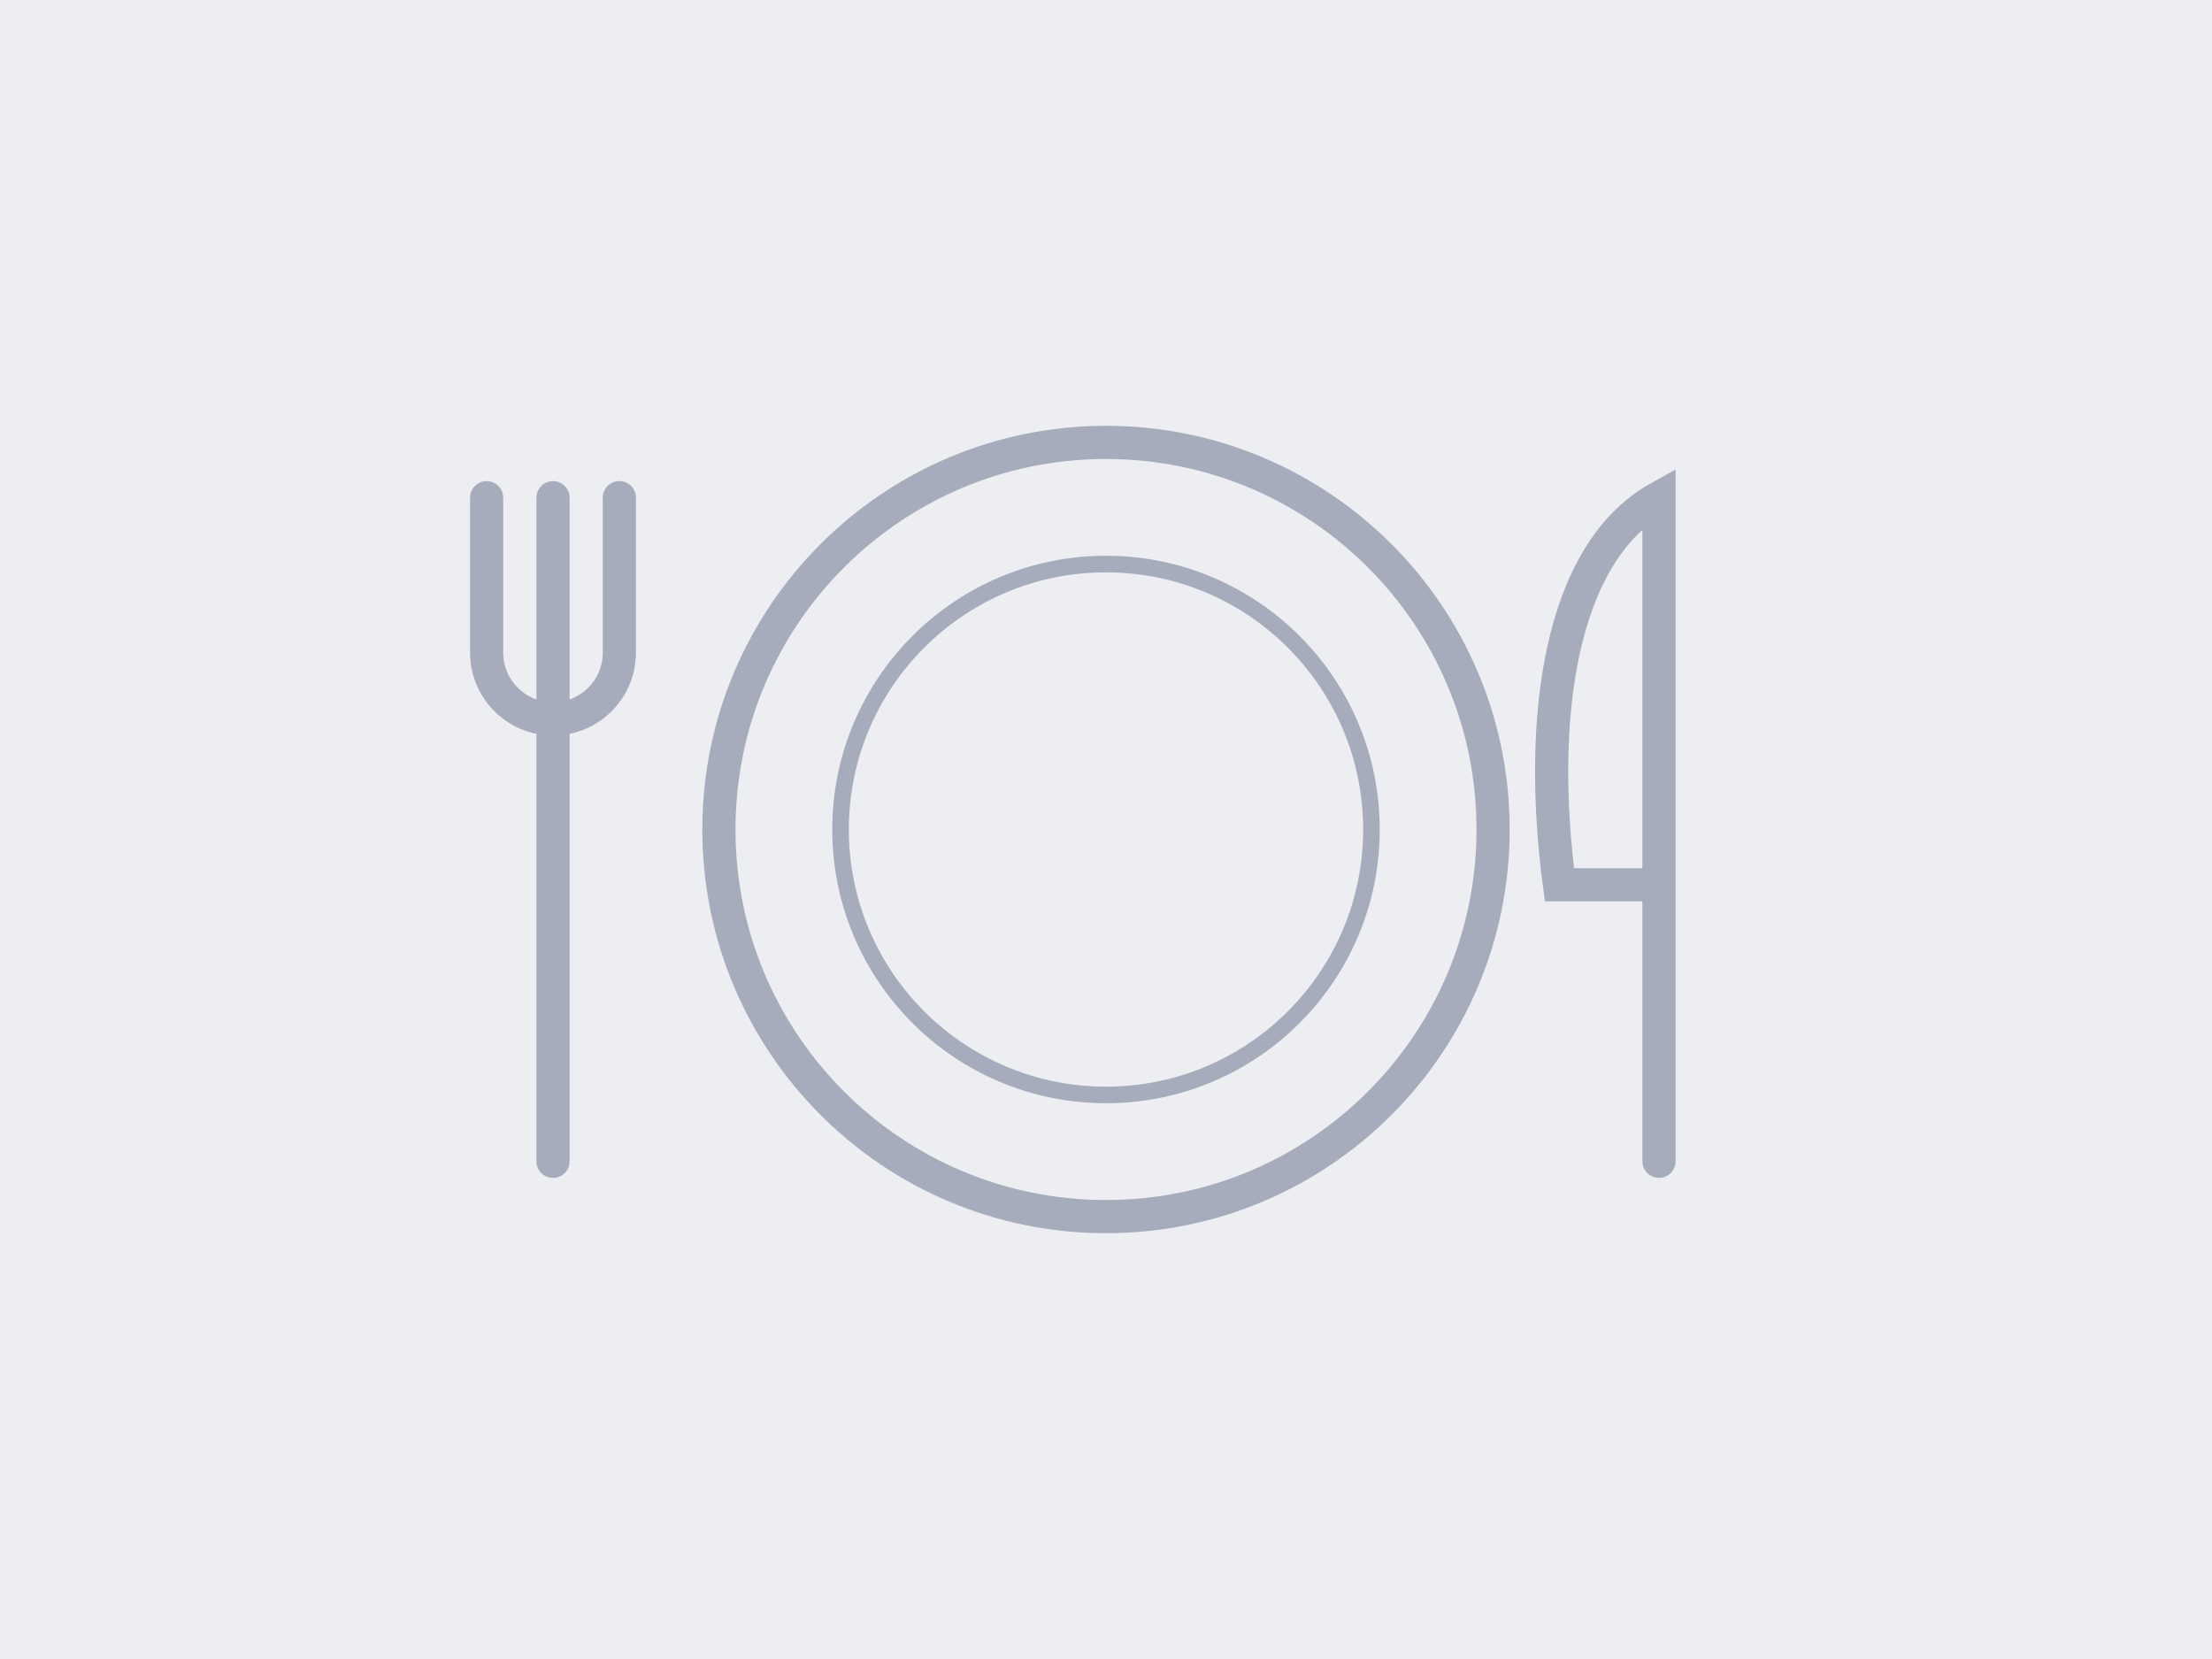
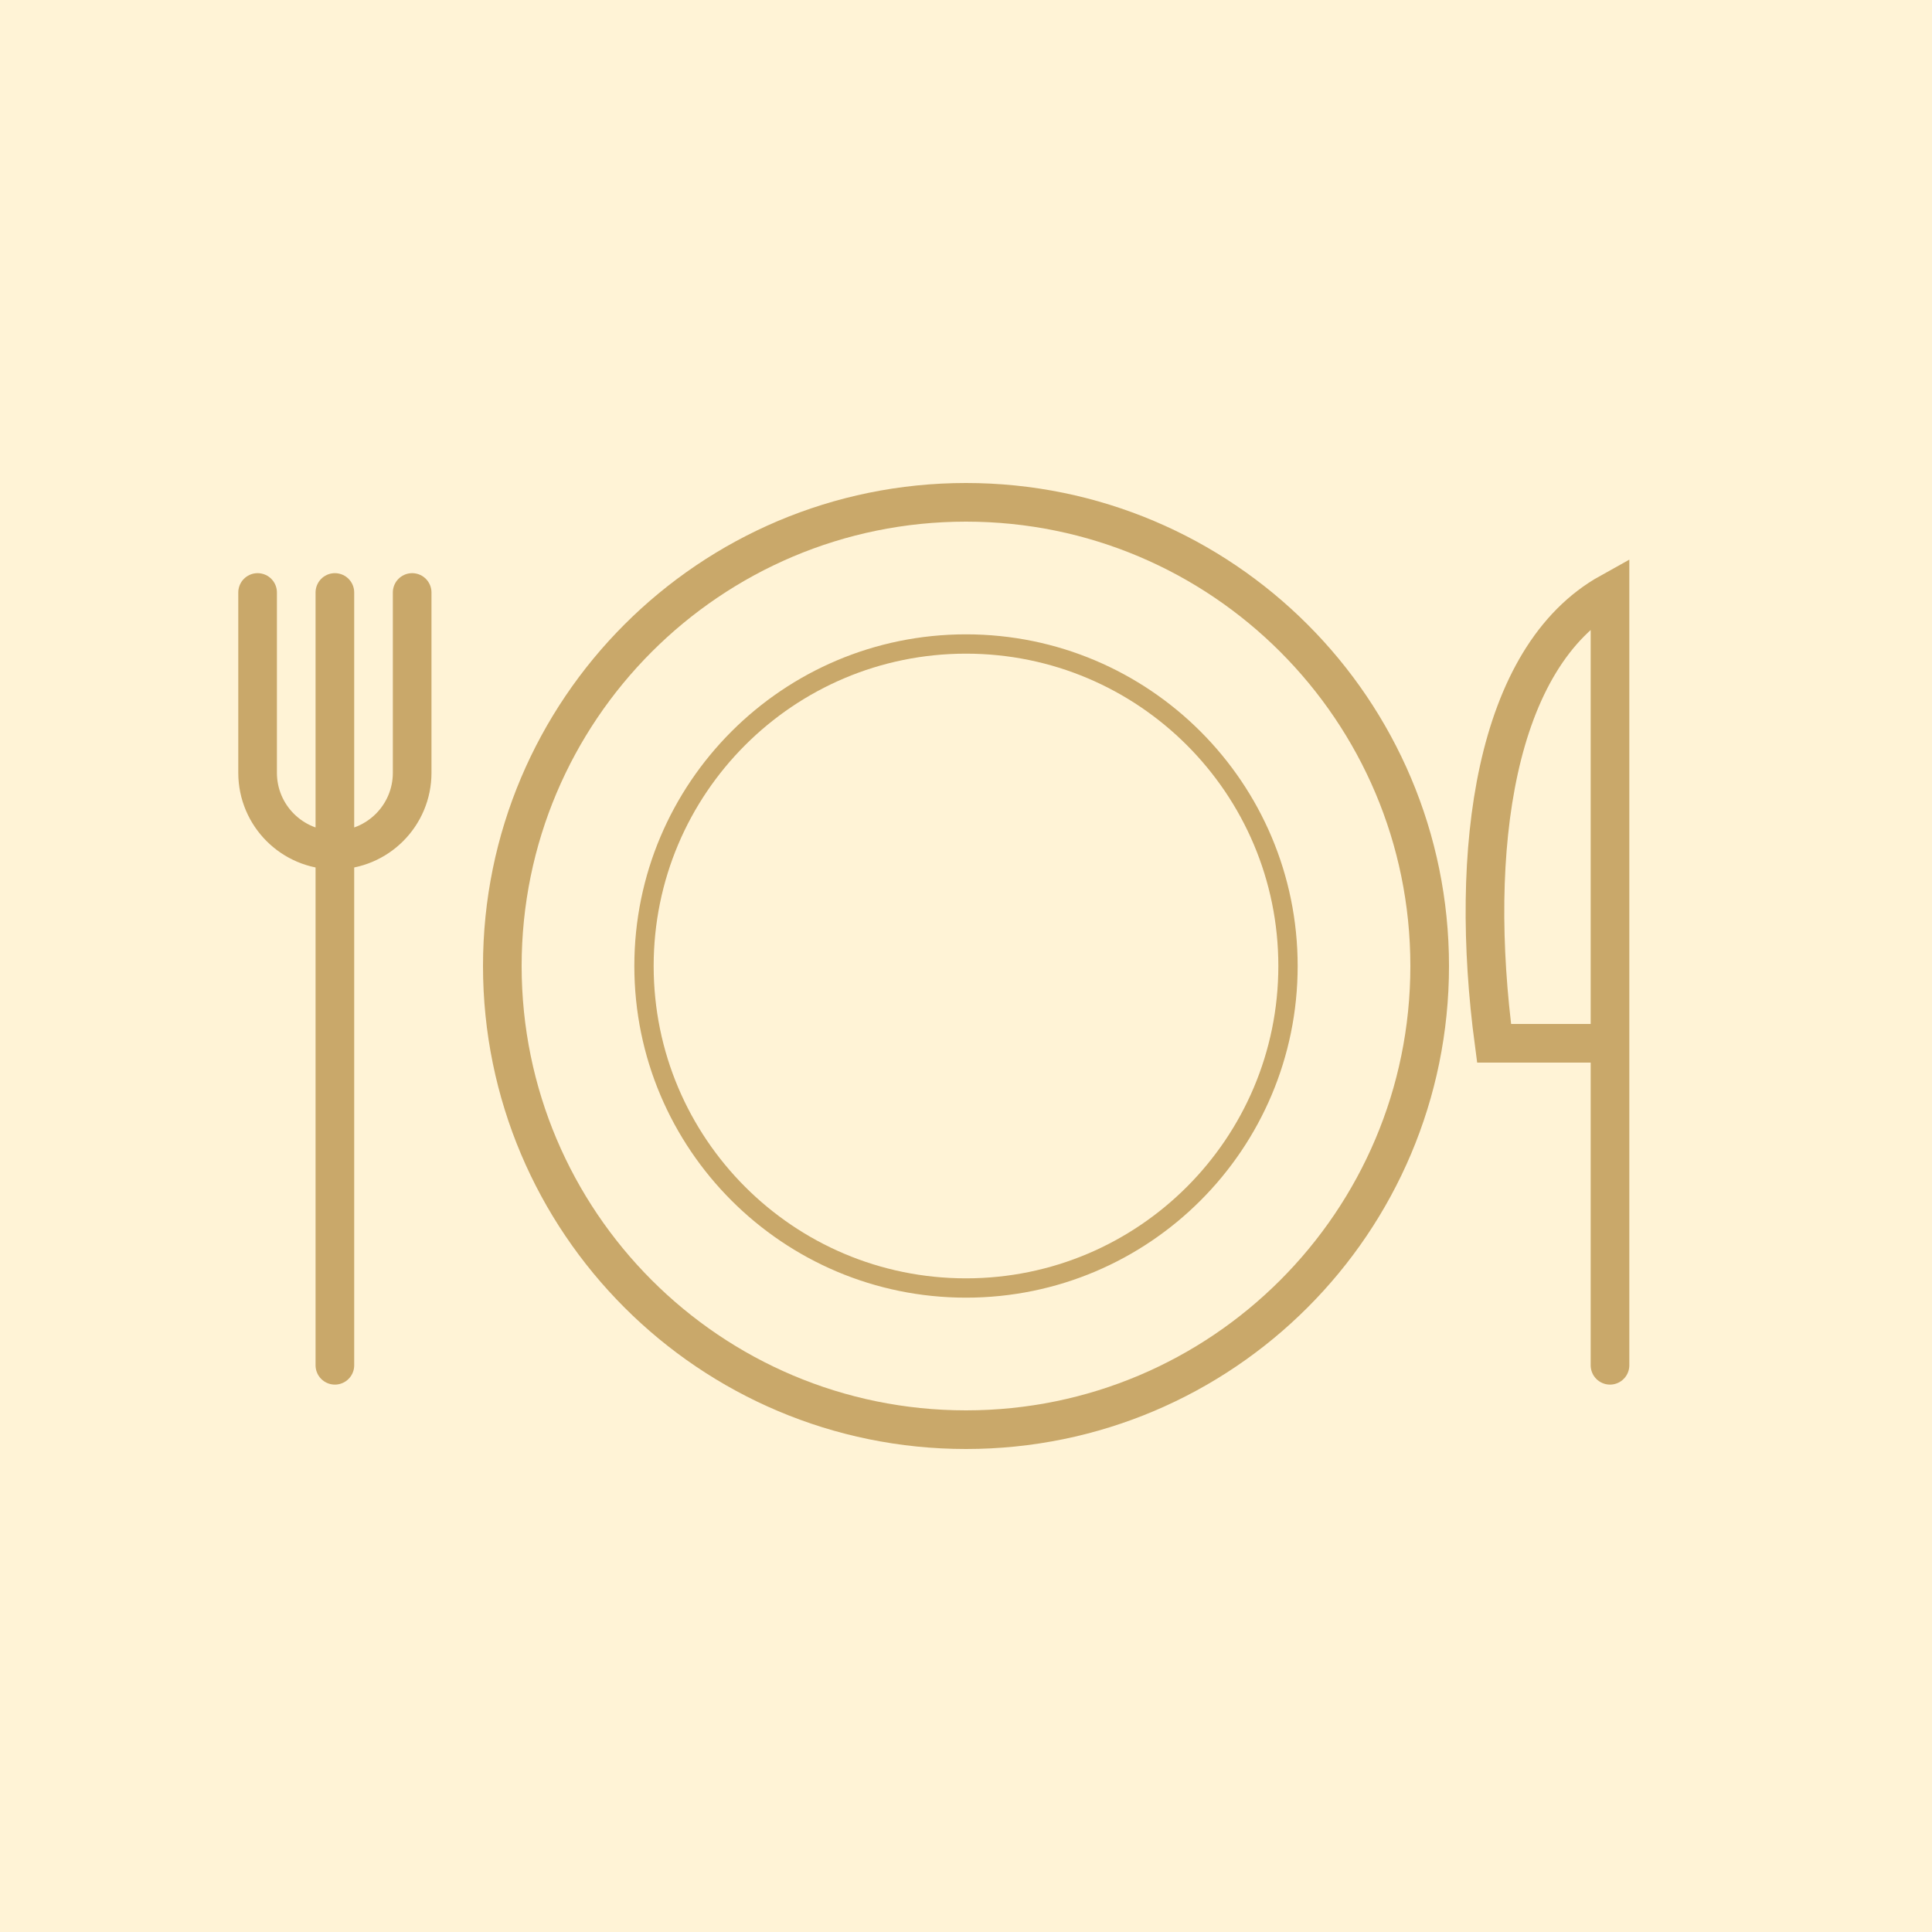
- <svg xmlns="http://www.w3.org/2000/svg" viewBox="0 0 400 300">
-   <rect width="400" height="300" fill="#8891a4" fill-opacity="0.15" />
-   <g fill="none" stroke="#8891a4" stroke-width="6" stroke-linecap="round" stroke-opacity="0.7">
-     <circle cx="200" cy="150" r="70" />
-     <circle cx="200" cy="150" r="48" stroke-width="3" />
-     <path d="M100 90 v40 M88 90 v28 a12 12 0 0 0 24 0 v-28 M100 130 v80" />
-     <path d="M300 210 v-120 c-18 10 -22 40 -18 70 h18" />
+ <svg xmlns="http://www.w3.org/2000/svg" viewBox="0 0 300 300">
+   <rect width="300" height="300" fill="#fff3d6" />
+   <g fill="none" stroke="#c9a86a" stroke-width="6" stroke-linecap="round">
+     <circle cx="150" cy="150" r="72" />
+     <circle cx="150" cy="150" r="50" stroke-width="3" />
+     <path d="M52 92 v40 M40 92 v28 a12 12 0 0 0 24 0 v-28 M52 132 v80" />
+     <path d="M250 212 v-120 c-18 10 -22 40 -18 70 h18" />
  </g>
</svg>
